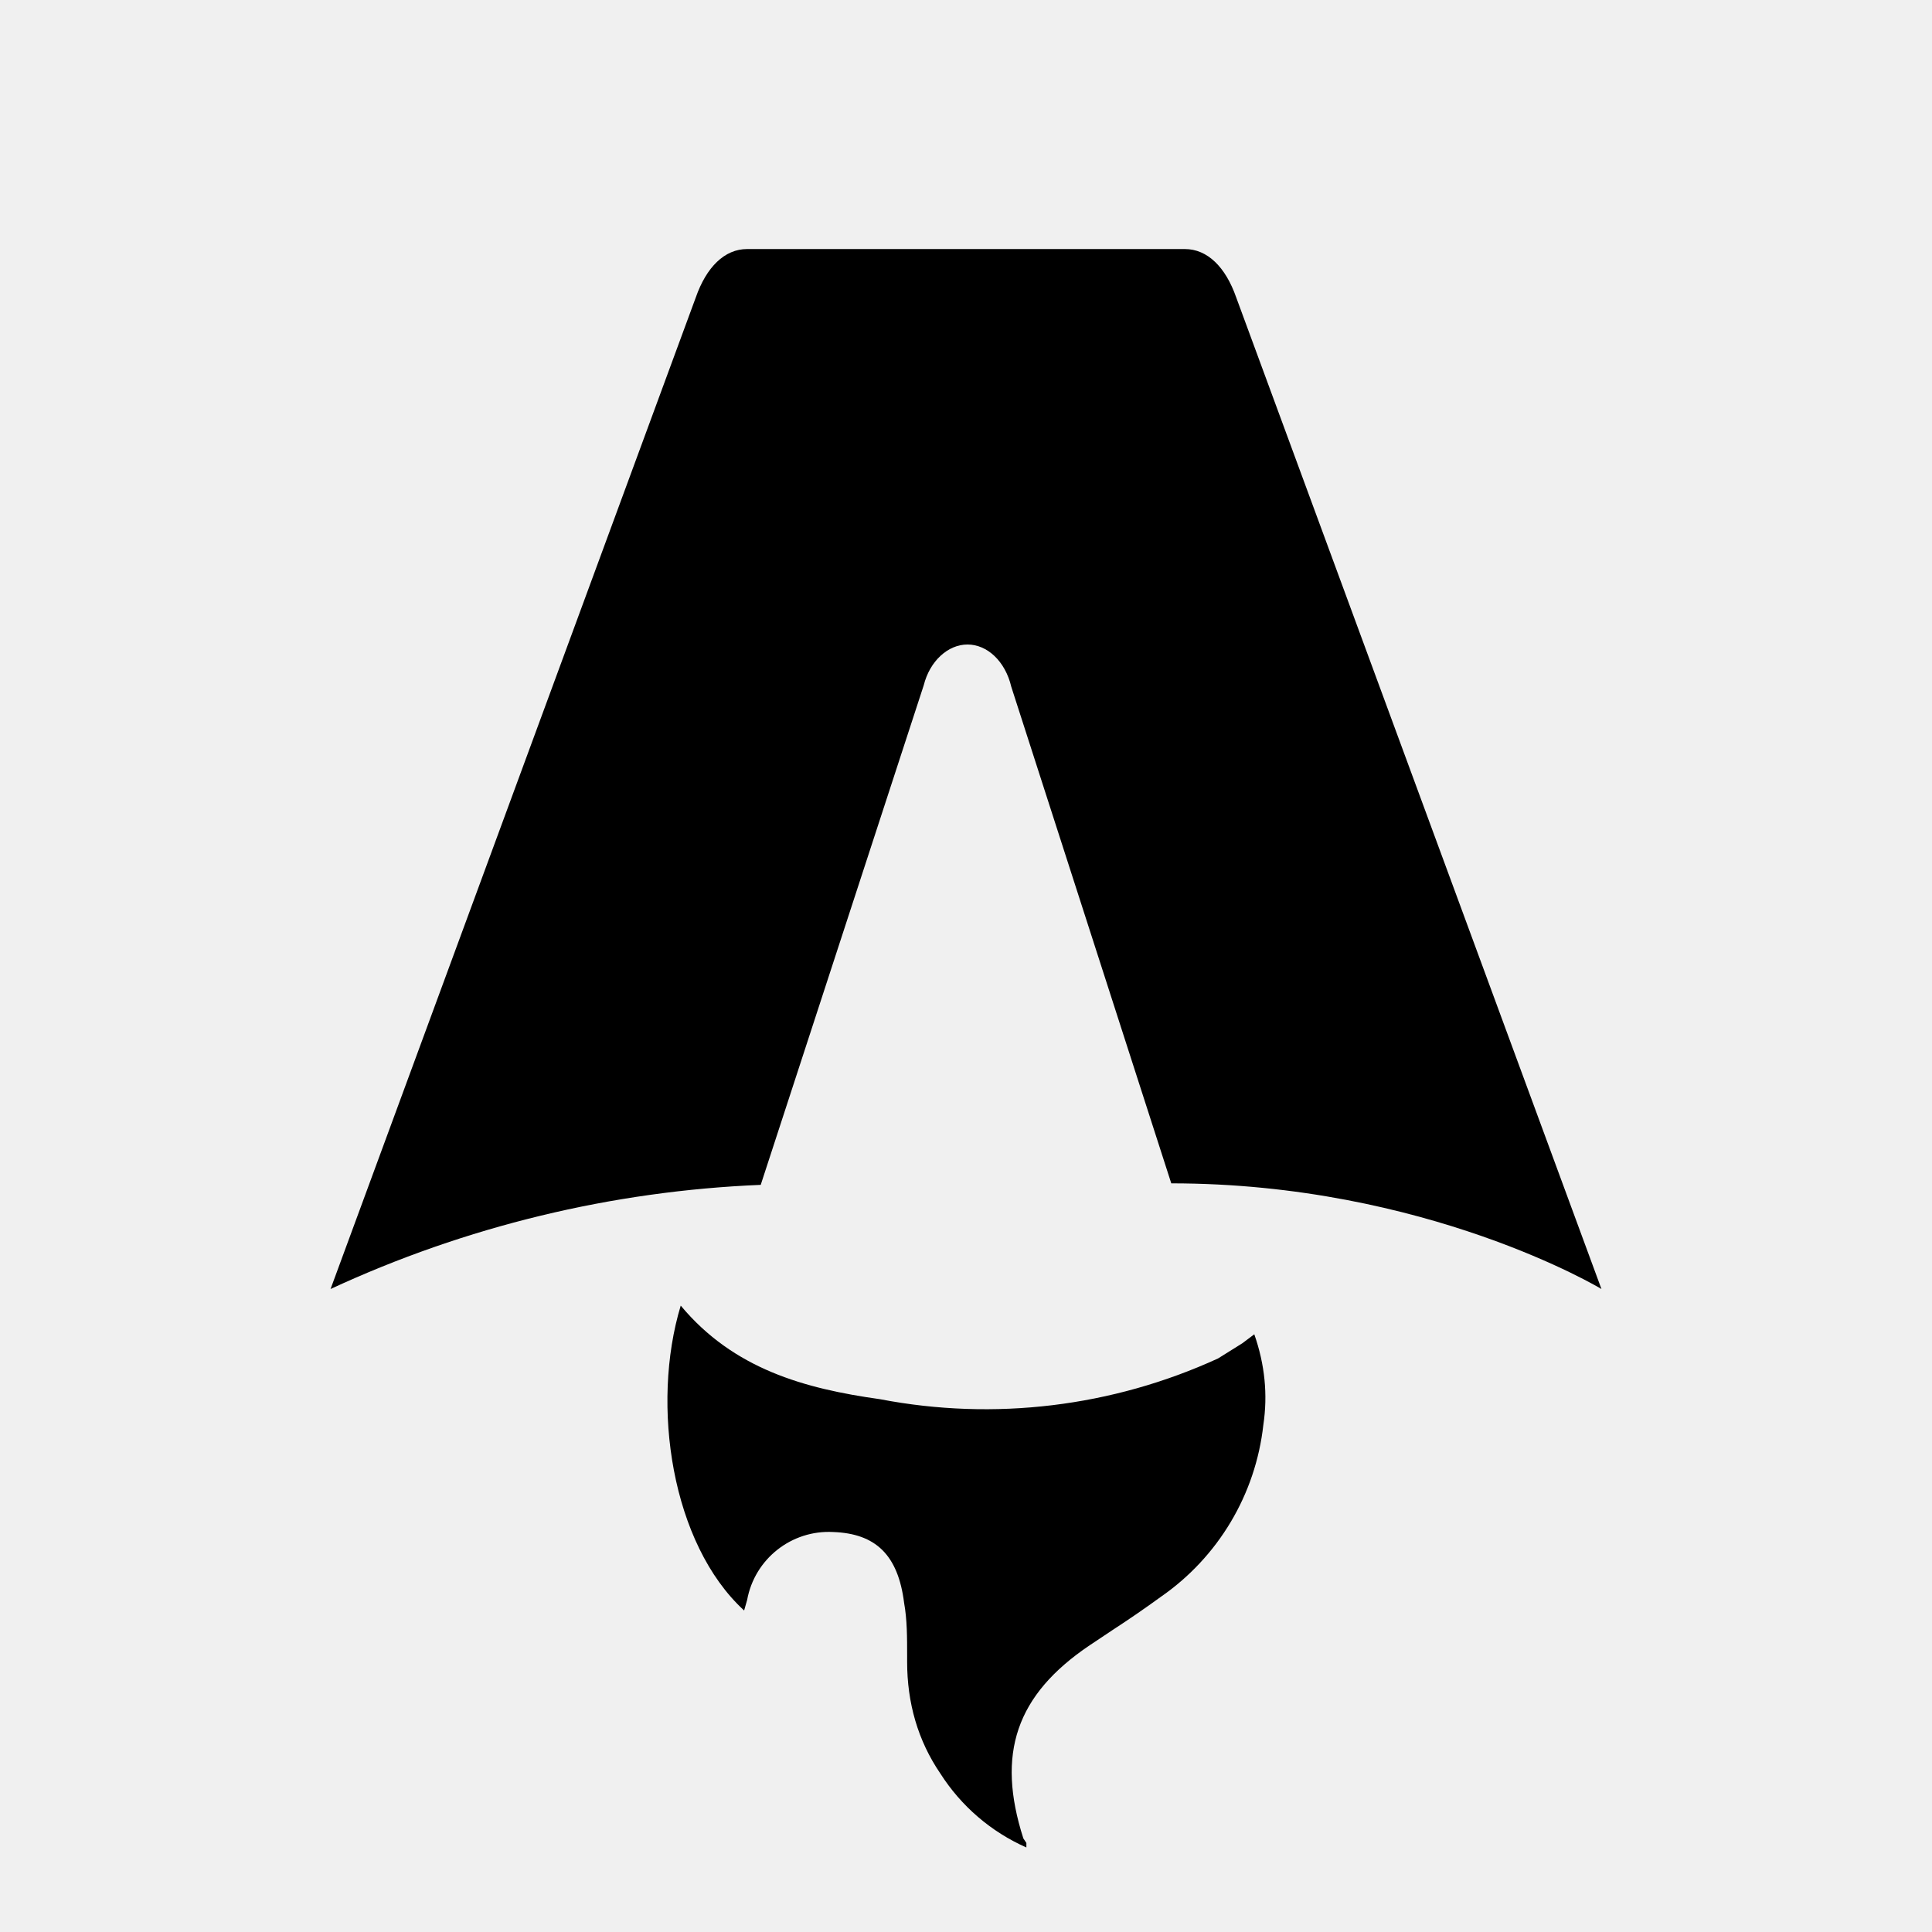
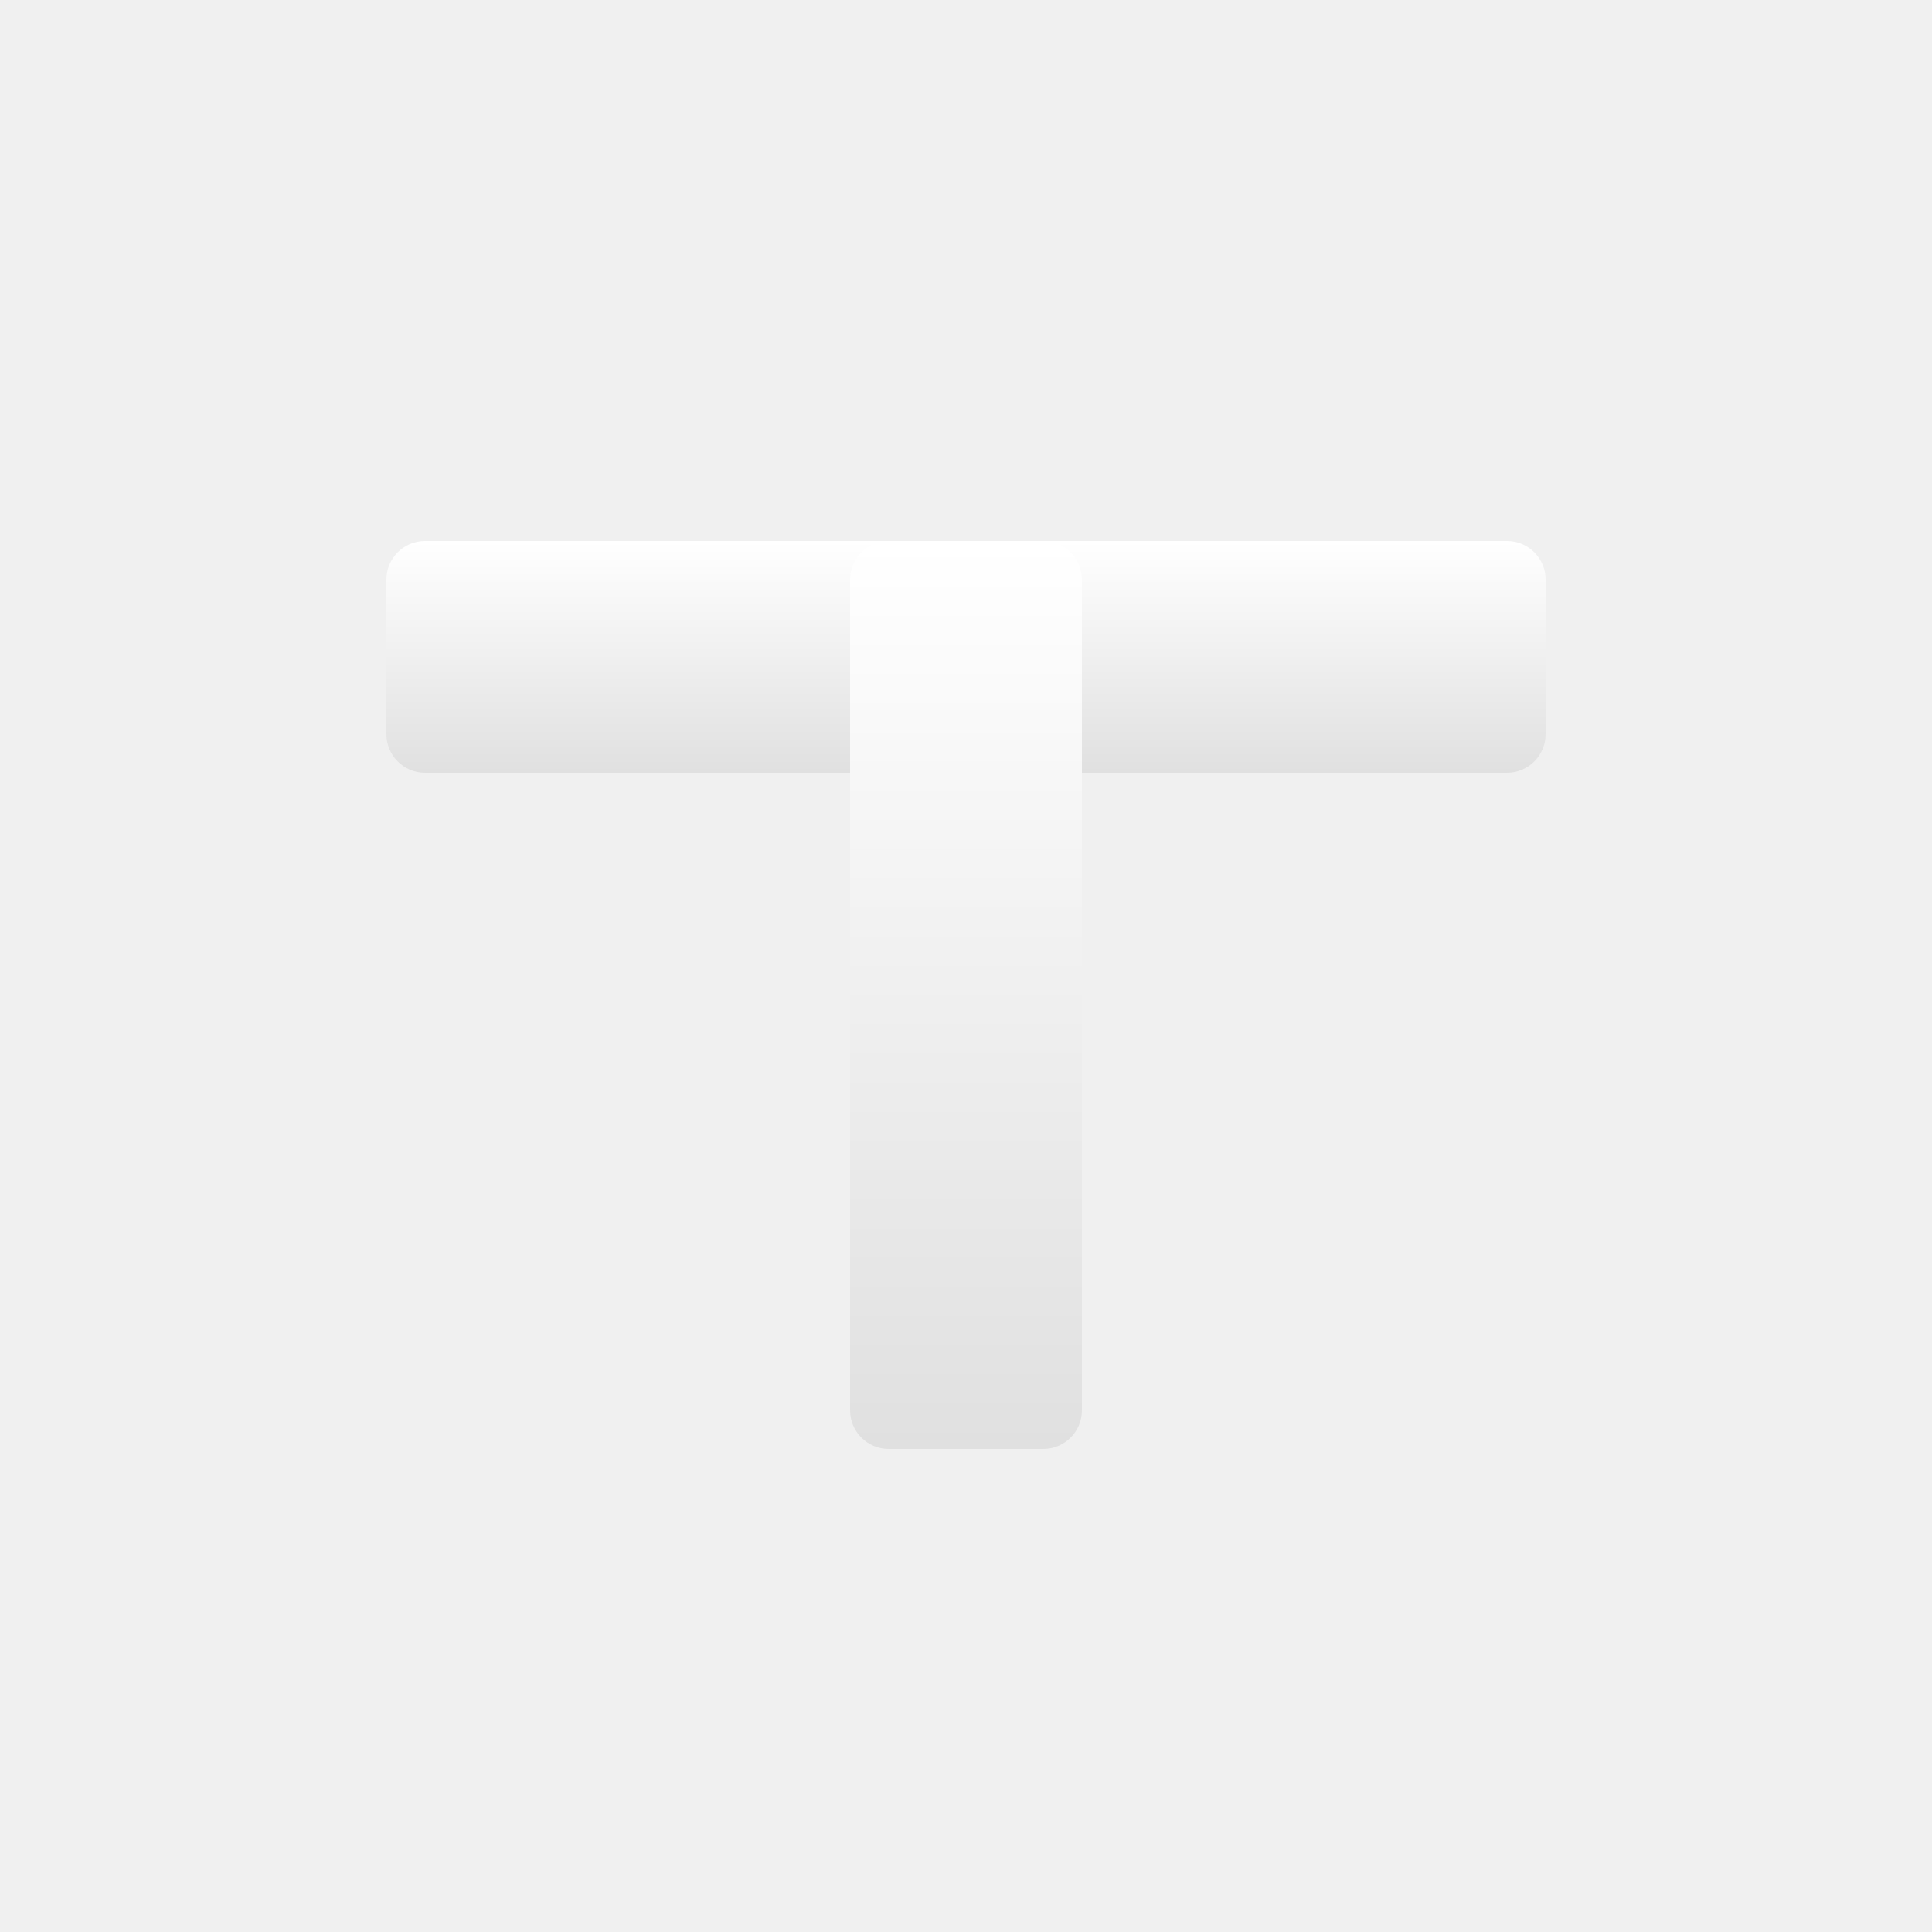
- <svg xmlns="http://www.w3.org/2000/svg" fill="none" viewBox="0 0 128 128">
-   <path d="M50.4 78.5a75.1 75.1 0 0 0-28.5 6.9l24.2-65.7c.7-2 1.9-3.2 3.4-3.2h29c1.5 0 2.7 1.2 3.4 3.2l24.2 65.7s-11.6-7-28.5-7L67 45.5c-.4-1.7-1.6-2.8-2.9-2.8-1.3 0-2.5 1.1-2.9 2.7L50.4 78.5Zm-1.1 28.2Zm-4.2-20.2c-2 6.6-.6 15.8 4.2 20.2a17.5 17.5 0 0 1 .2-.7 5.5 5.5 0 0 1 5.7-4.5c2.8.1 4.3 1.5 4.7 4.7.2 1.1.2 2.3.2 3.5v.4c0 2.7.7 5.2 2.2 7.4a13 13 0 0 0 5.7 4.9v-.3l-.2-.3c-1.8-5.6-.5-9.5 4.4-12.8l1.5-1a73 73 0 0 0 3.2-2.2 16 16 0 0 0 6.8-11.4c.3-2 .1-4-.6-6l-.8.6-1.6 1a37 37 0 0 1-22.4 2.7c-5-.7-9.7-2-13.2-6.2Z" />
+ <svg xmlns="http://www.w3.org/2000/svg" viewBox="0 0 100 100">
+   <defs>
+     <linearGradient id="t-gradient" x1="0%" y1="0%" x2="0%" y2="100%">
+       <stop offset="0%" style="stop-color:#ffffff; stop-opacity:1" />
+       <stop offset="100%" style="stop-color:#e0e0e0; stop-opacity:1" />
+     </linearGradient>
+   </defs>
  <style>
-         path { fill: #000; }
-         @media (prefers-color-scheme: dark) {
-             path { fill: #FFF; }
-         }
-     </style>
+     /* Minimalist Palette - Dark Theme */
+ 
+     /* Apply the gradient fill to the main letter shapes */
+     .letter-shape {
+       fill: url(#t-gradient);
+     }
+ 
+     /* Style for the small vertical detail text */
+     .detail-text {
+       fill: #f0f0f0; /* Use a solid light color for the detail */
+       font-family: sans-serif;
+       font-size: 10px; /* Smaller font size for the detail */
+       text-anchor: middle; /* Center text horizontally around its x-coordinate */
+       /* Align the standard alphabetic baseline of the (rotated) text with the y-coordinate */
+       dominant-baseline: alphabetic;
+       letter-spacing: 3px; /* Add slight letter spacing */
+     }
+ 
+     /* Optional: Rounded corners for the T shapes */
+     .t-stem { rx: 2; ry: 2; } /* Slightly rounded corners for the thinner stem */
+     .t-top { rx: 2; ry: 2; } /* Slightly rounded corners for the thinner top */
+ 
+   </style>
+   <rect class="letter-shape t-top" x="20" y="28" width="60" height="12" />
+   <rect class="letter-shape t-stem" x="44" y="28" width="12" height="47" />
+   <text class="detail-text" x="47" y="80" transform="rotate(90, 62, 75)">emur</text>
</svg>
